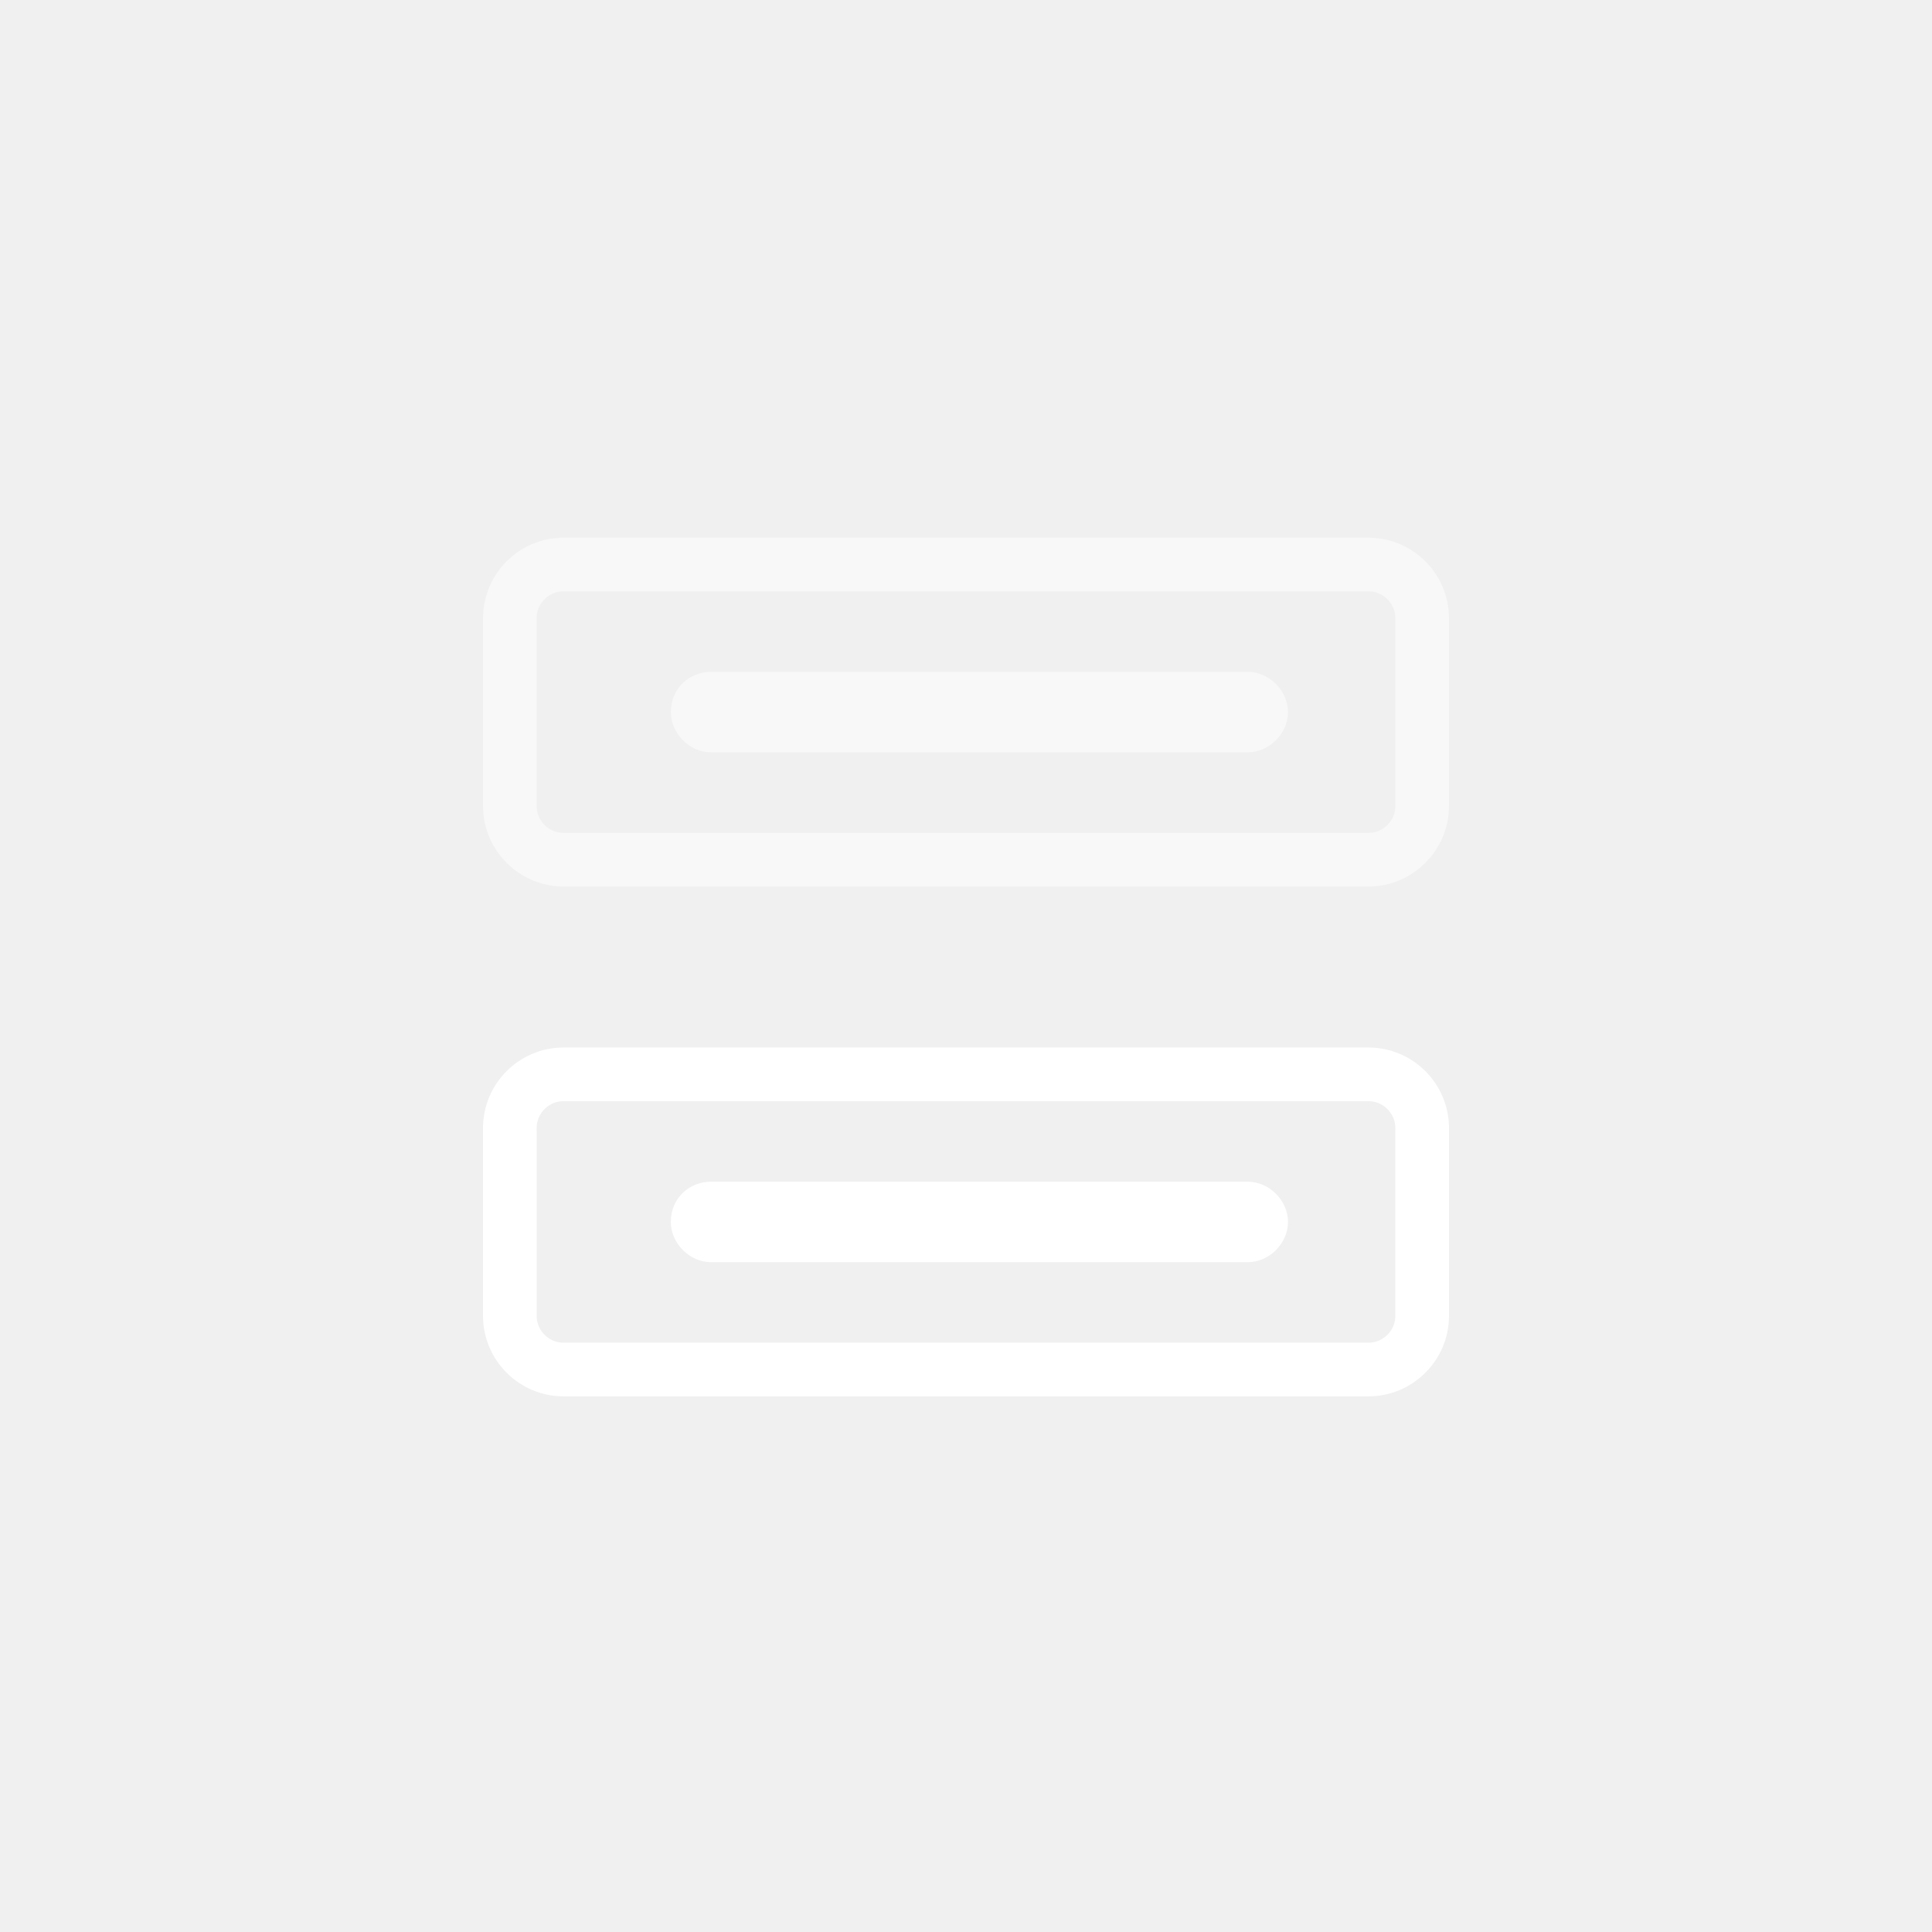
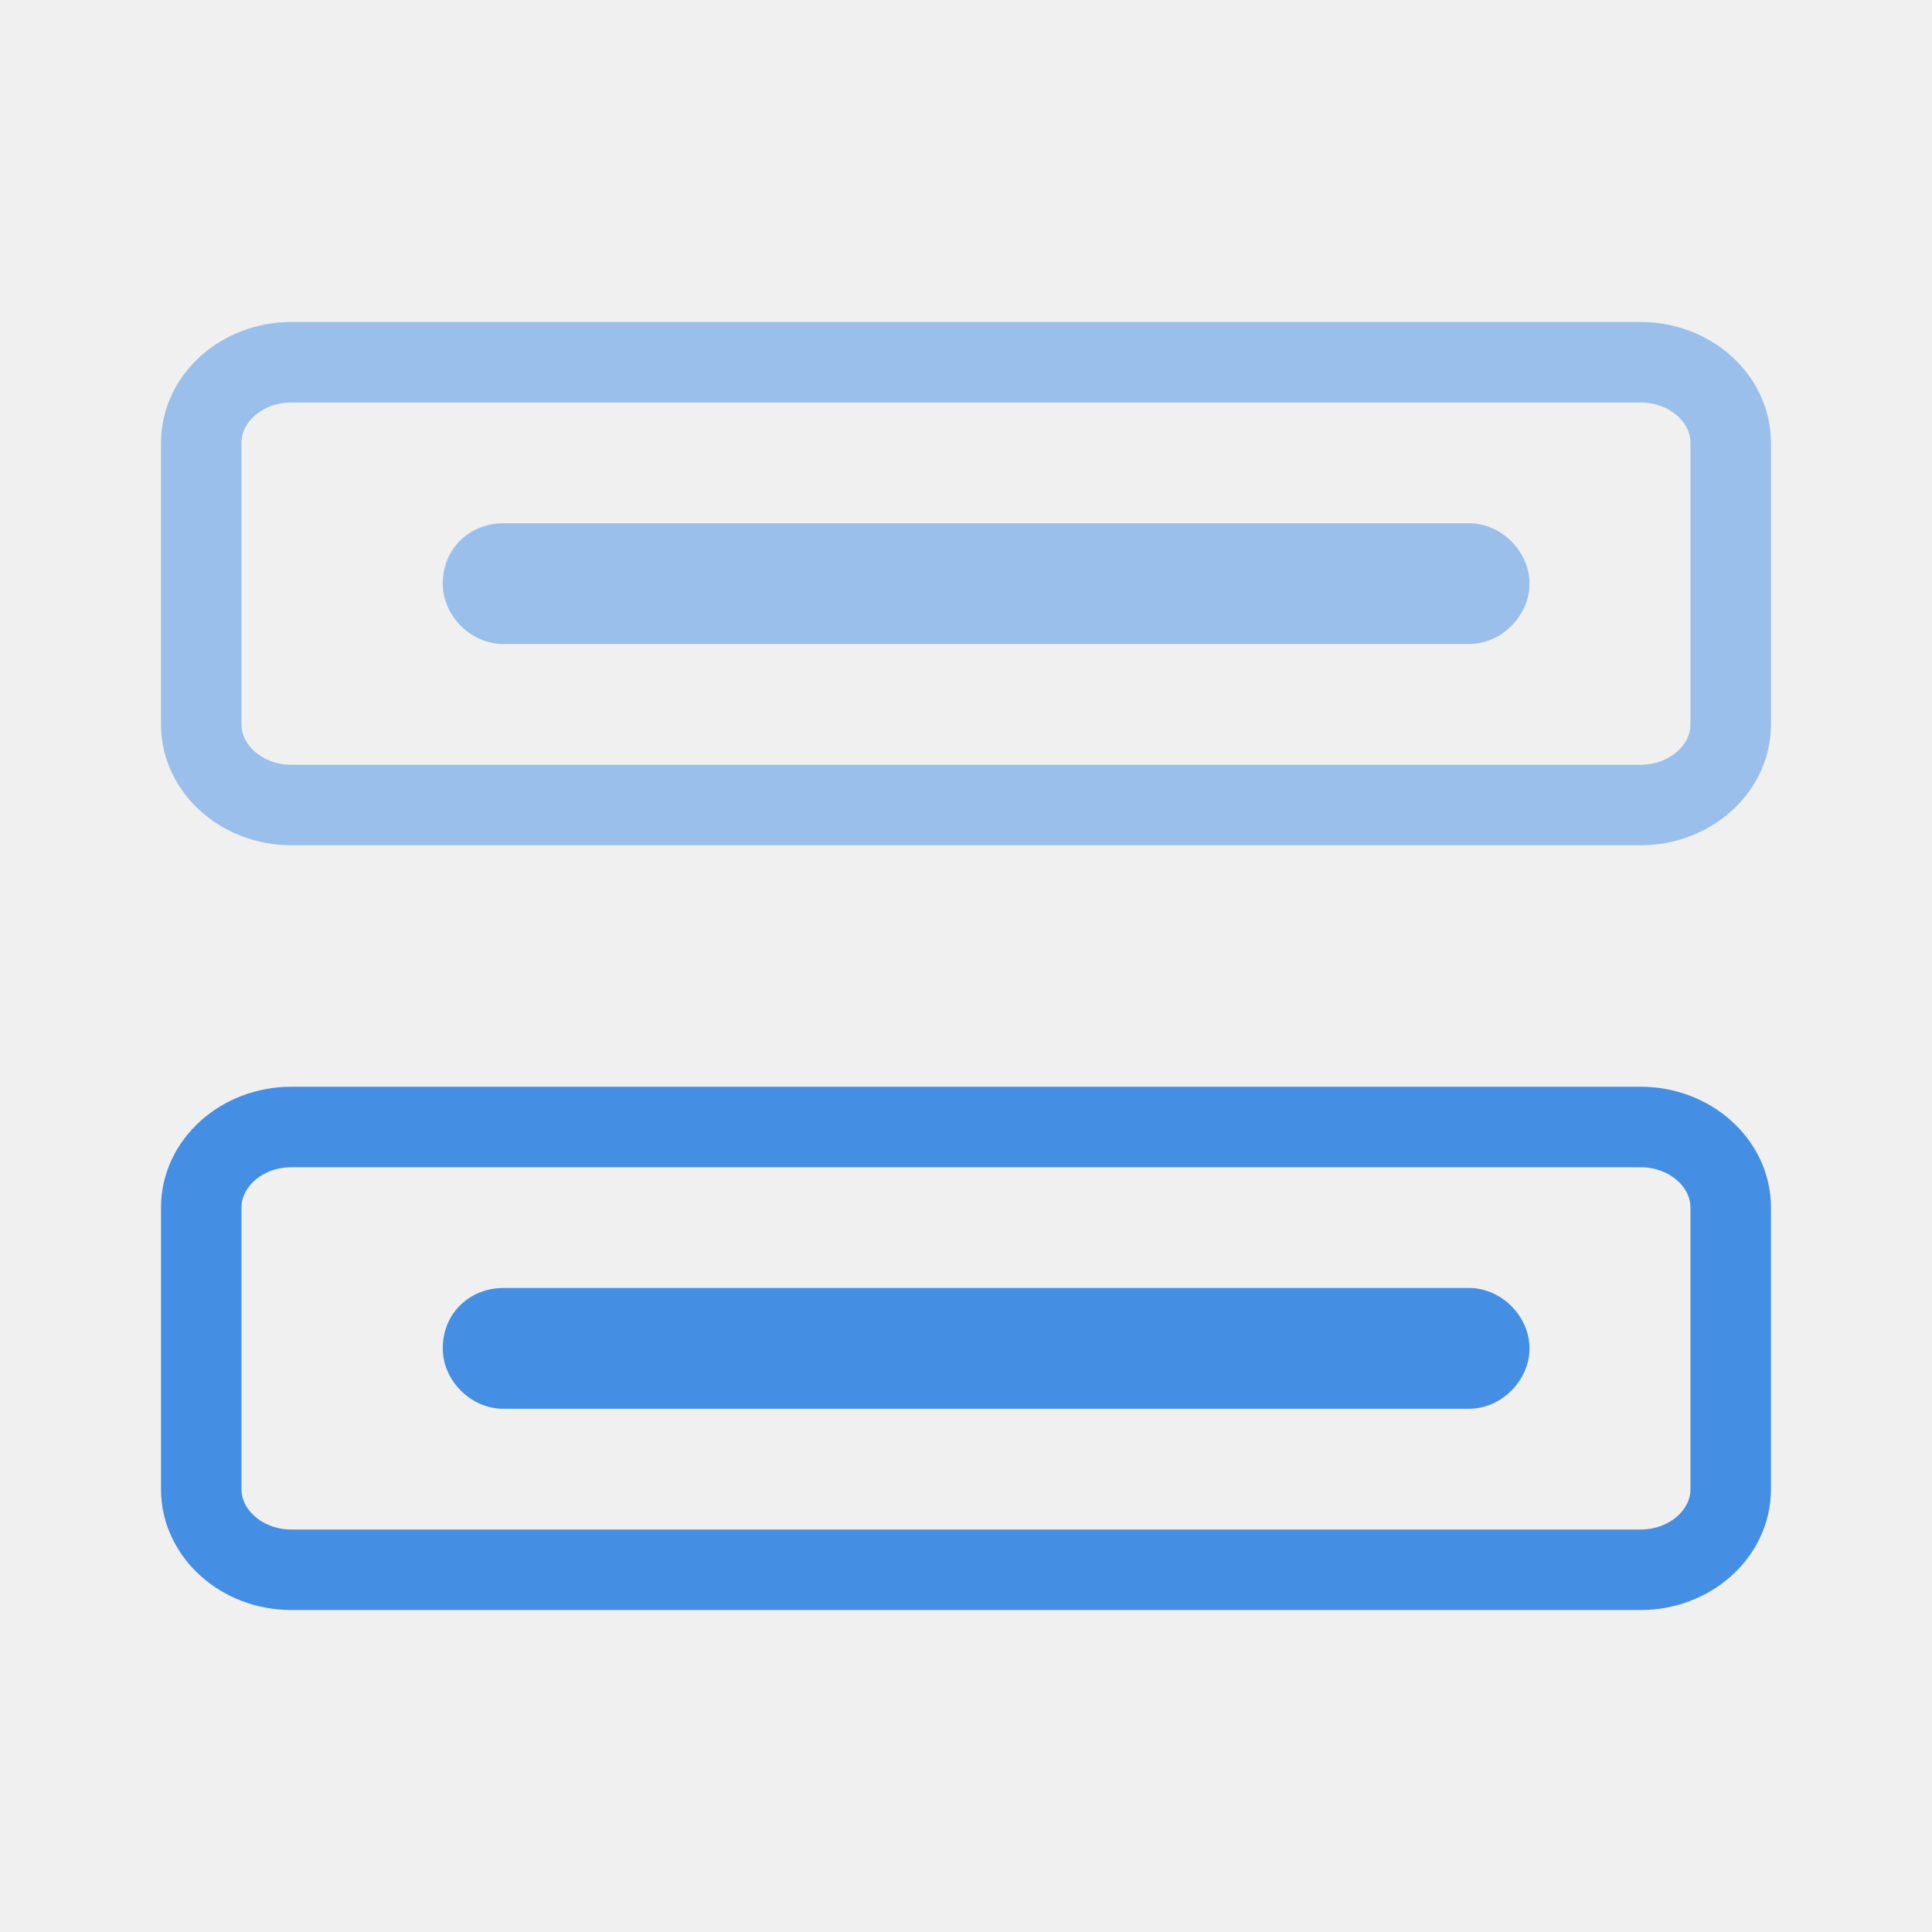
- <svg xmlns="http://www.w3.org/2000/svg" version="1.1" id="svg2" x="0px" y="0px" viewBox="0 0 72 72" style="enable-background:new 0 0 72 72;" xml:space="preserve">
-   <style type="text/css">
+ <svg xmlns="http://www.w3.org/2000/svg" version="1.1" id="svg2" x="0px" y="0px" viewBox="0 0 48 48" xml:space="preserve" width="48" height="48">
+   <defs id="defs6391" />
+   <style type="text/css" id="style6380">
	.st0{opacity:0.5;fill:none;stroke:#FFFFFF;stroke-width:2;stroke-linecap:round;stroke-linejoin:round;enable-background:new    ;}
	.st1{opacity:0.5;fill:#FFFFFF;enable-background:new    ;}
	.st2{fill:none;stroke:#FFFFFF;stroke-width:2;stroke-linecap:round;stroke-linejoin:round;}
	.st3{fill:#FFFFFF;}
</style>
-   <g id="layer1" transform="translate(0,-980.3622)">
-     <path id="rect6649" class="st0" d="M21,1001.4h30c1.1,0,2,0.9,2,2v7c0,1.1-0.9,2-2,2H21c-1.1,0-2-0.9-2-2v-7   C19,1002.3,19.9,1001.4,21,1001.4z" />
-     <path id="rect6665" class="st1" d="M26.5,1005.4h20c0.8,0,1.5,0.7,1.5,1.5l0,0c0,0.8-0.7,1.5-1.5,1.5h-20c-0.8,0-1.5-0.7-1.5-1.5   l0,0C25,1006,25.7,1005.4,26.5,1005.4z" />
-     <path id="rect7393" class="st2" d="M21,1020.4h30c1.1,0,2,0.9,2,2v7c0,1.1-0.9,2-2,2H21c-1.1,0-2-0.9-2-2v-7   C19,1021.3,19.9,1020.4,21,1020.4z" />
-     <path id="rect7395" class="st3" d="M26.5,1024.4h20c0.8,0,1.5,0.7,1.5,1.5l0,0c0,0.8-0.7,1.5-1.5,1.5h-20c-0.8,0-1.5-0.7-1.5-1.5   l0,0C25,1025,25.7,1024.4,26.5,1024.4z" />
+   <g id="layer1" transform="translate(0,-1004.362)">
+     <g id="g10910" transform="translate(7.999999,1.9622)">
+       <path style="opacity:0.5;fill:none;stroke:#448ee4;stroke-width:2;stroke-linecap:round;stroke-linejoin:round;stroke-opacity:1;enable-background:new" d="m -0.765,1011.4 33.529,0 c 1.229,0 2.235,0.9 2.235,2 l 0,7 c 0,1.1 -1.006,2 -2.235,2 l -33.529,0 c -1.229,0 -2.235,-0.9 -2.235,-2 l 0,-7 c 0,-1.1 1.006,-2 2.235,-2 z" class="st0" id="rect6649" />
+       <path style="opacity:0.5;fill:#448ee4;fill-opacity:1;enable-background:new" d="m 4.5,1015.4 24,0 c 0.8,0 1.5,0.7 1.5,1.5 l 0,0 c 0,0.8 -0.7,1.5 -1.5,1.5 l -24,0 c -0.8,0 -1.5,-0.7 -1.5,-1.5 l 0,0 c 0,-0.9 0.7,-1.5 1.5,-1.5 z" class="st1" id="rect6665" />
+       <path style="fill:none;stroke:#448ee4;stroke-width:2;stroke-linecap:round;stroke-linejoin:round;stroke-opacity:1" d="m -0.765,1030.4 33.529,0 c 1.229,0 2.235,0.9 2.235,2 l 0,7 c 0,1.1 -1.006,2 -2.235,2 l -33.529,0 c -1.229,0 -2.235,-0.9 -2.235,-2 l 0,-7 c 0,-1.1 1.006,-2 2.235,-2 z" class="st2" id="rect7393" />
+       <path style="fill:#448ee4;fill-opacity:1" d="m 4.5,1034.4 24,0 c 0.8,0 1.5,0.7 1.5,1.5 l 0,0 c 0,0.8 -0.7,1.5 -1.5,1.5 l -24,0 c -0.8,0 -1.5,-0.7 -1.5,-1.5 l 0,0 c 0,-0.9 0.7,-1.5 1.5,-1.5 z" class="st3" id="rect7395" />
+     </g>
  </g>
</svg>
